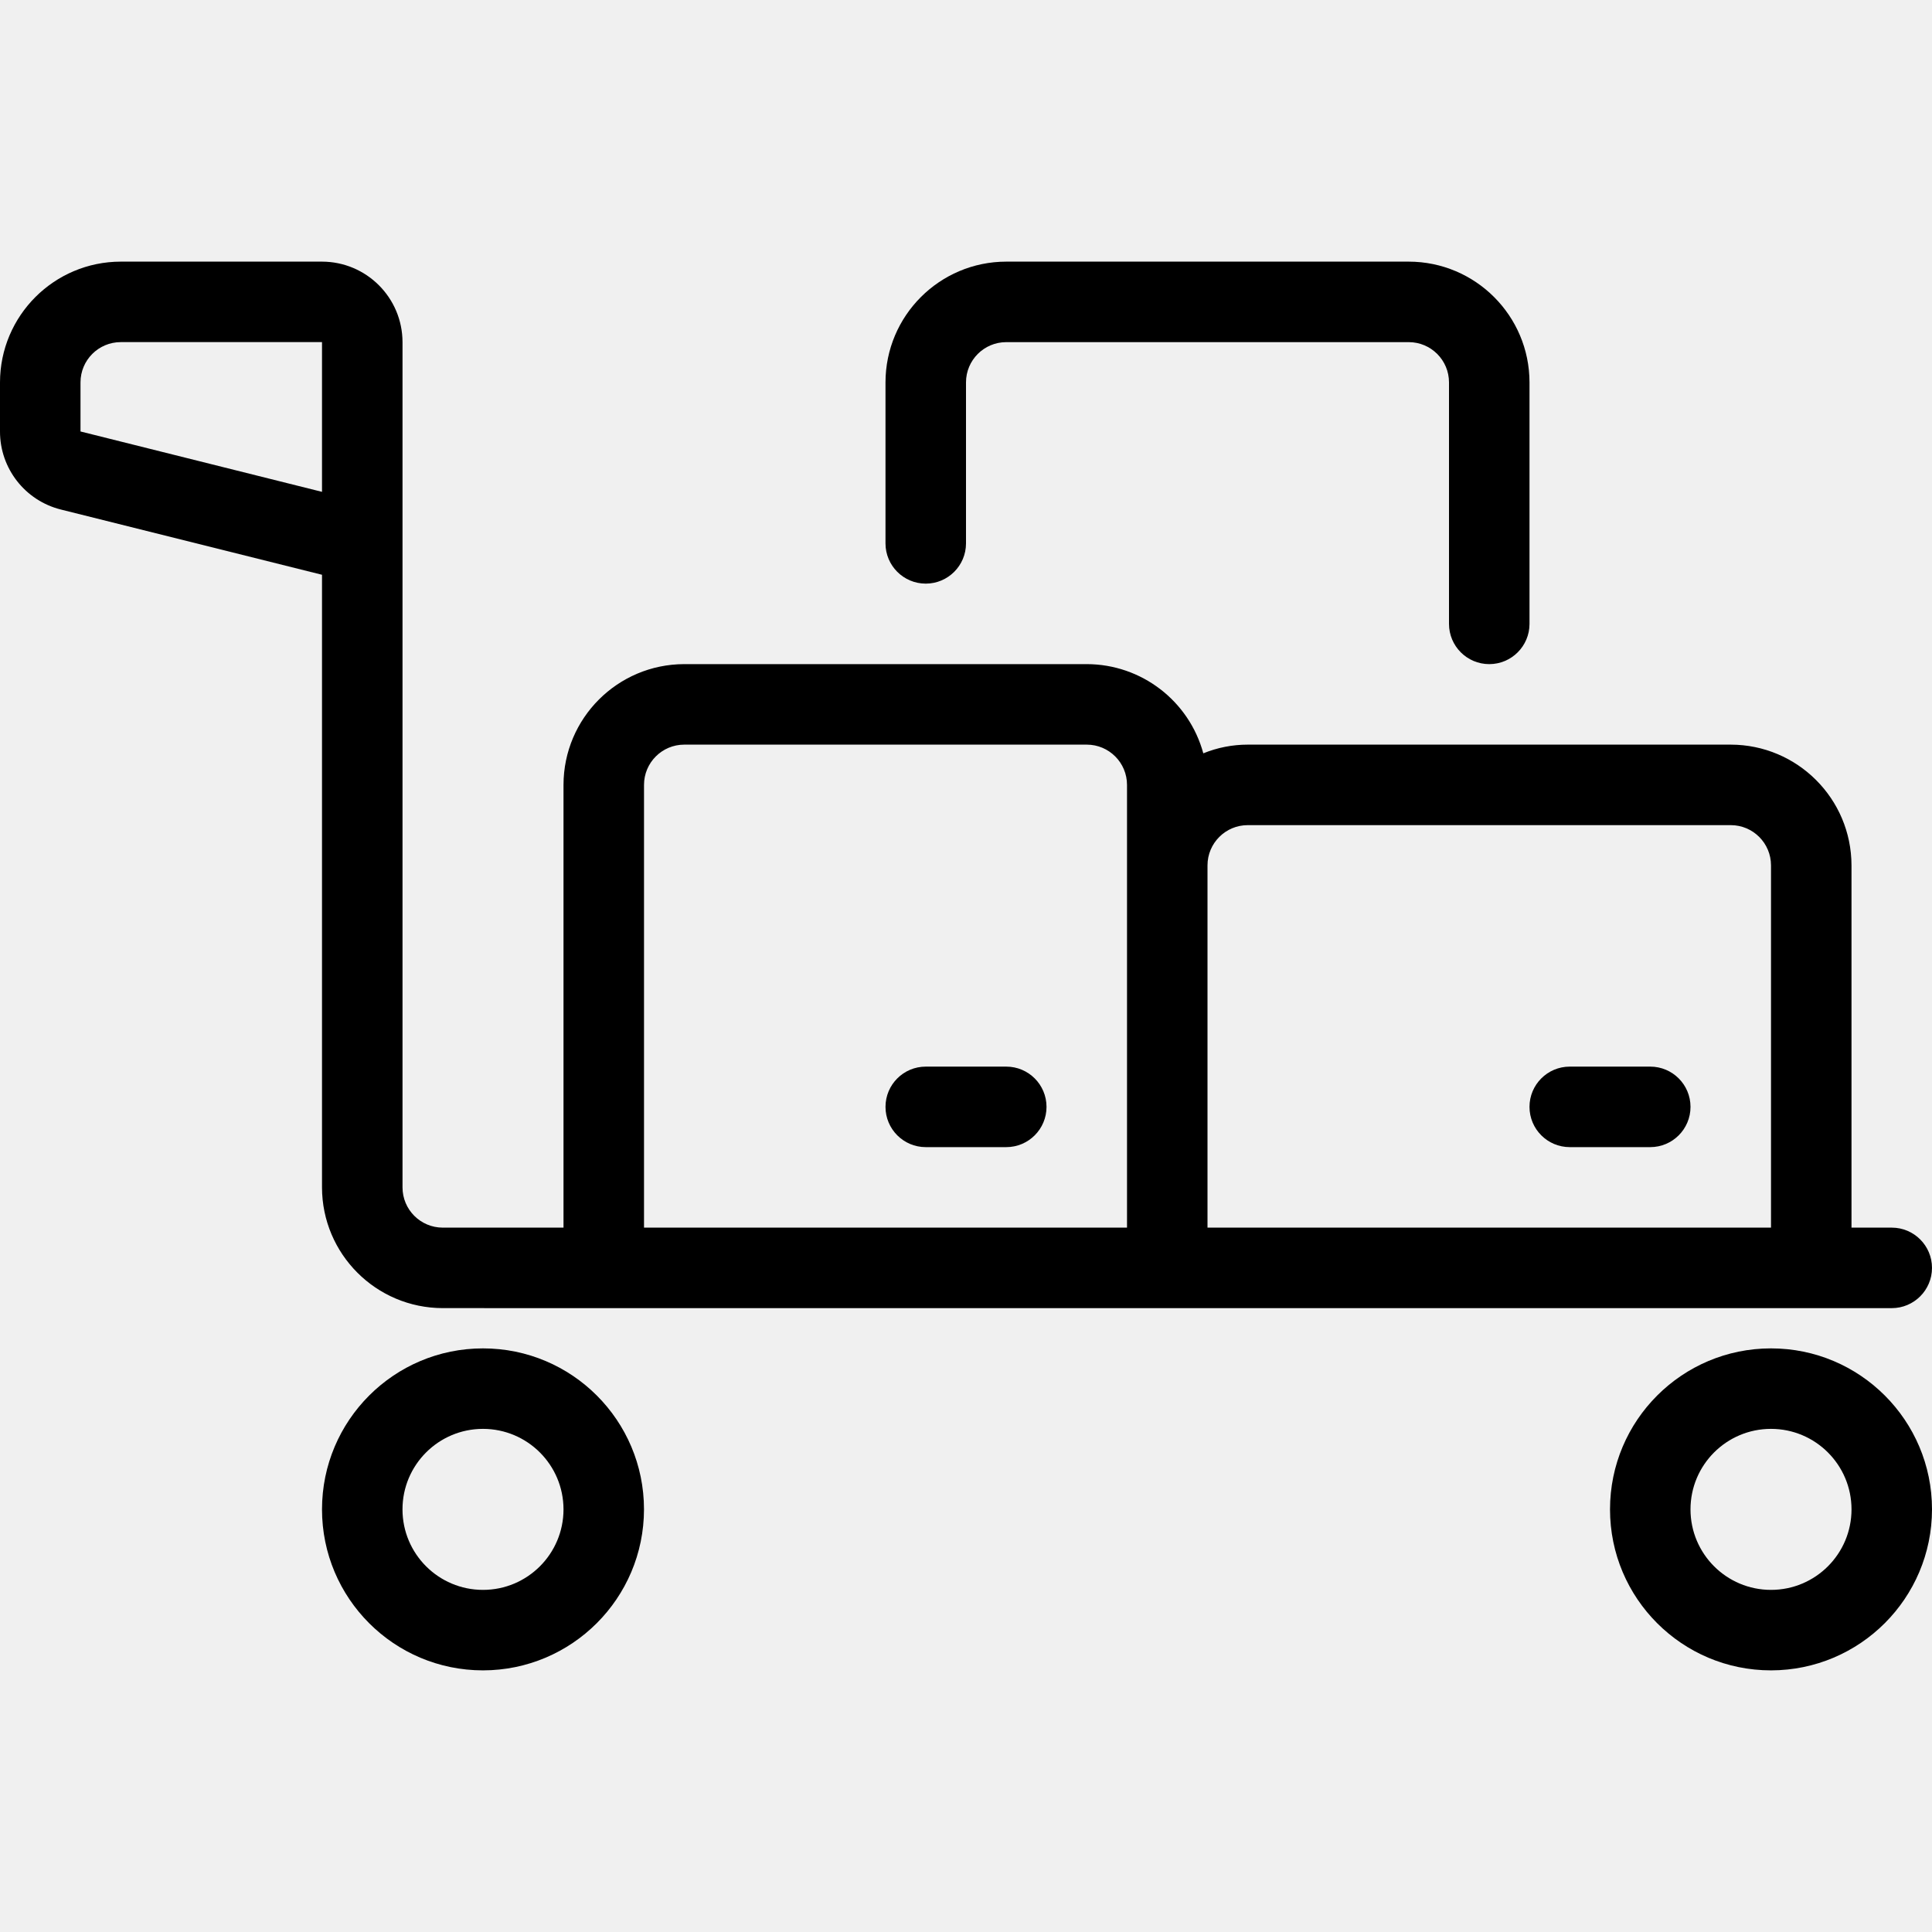
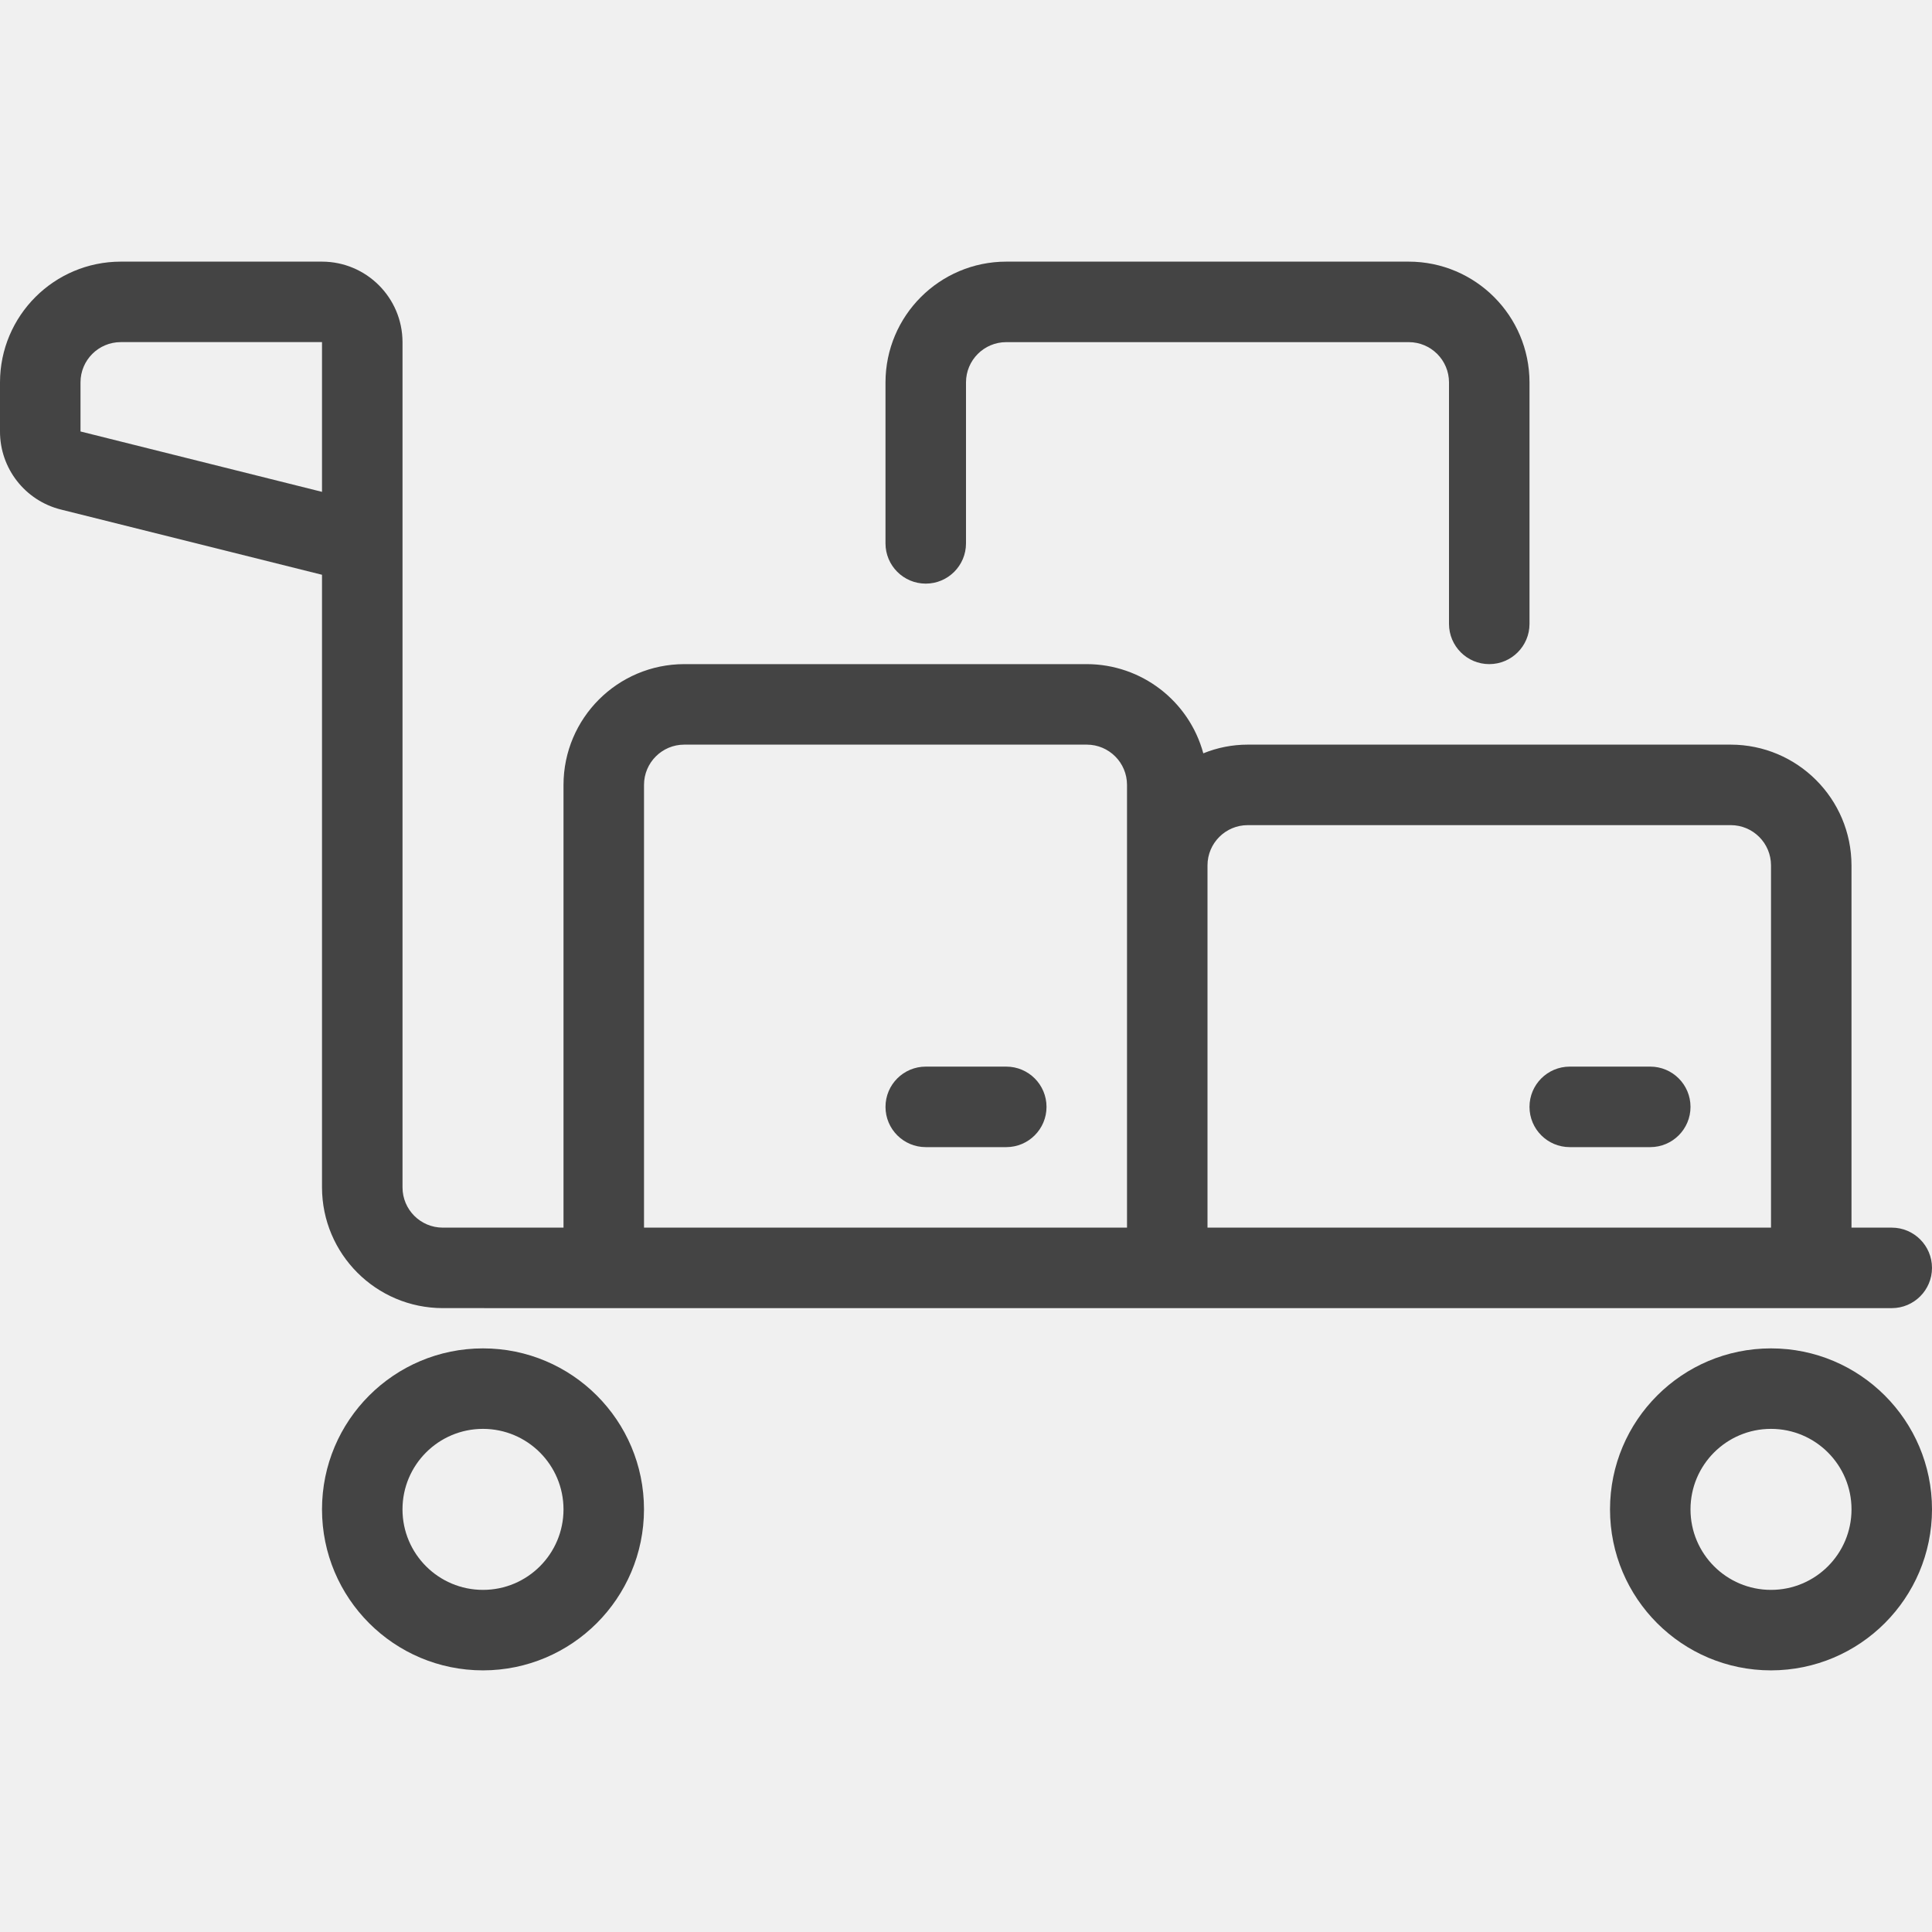
<svg xmlns="http://www.w3.org/2000/svg" width="100" height="100" viewBox="0 0 100 100">
  <defs>
    <clipPath id="a">
      <rect width="100" height="100" transform="translate(290 1433)" fill="#fff" stroke="#707070" stroke-width="1" />
    </clipPath>
  </defs>
  <g transform="translate(-290 -1433)" clip-path="url(#a)">
    <g transform="translate(290 1433)">
-       <path d="M22.917,67.708a6.258,6.258,0,0,1-6.25-6.25V29.75L3.158,26.375A4.159,4.159,0,0,1,0,22.333V19.792a6.258,6.258,0,0,1,6.25-6.25H16.667a4.174,4.174,0,0,1,4.167,4.167v43.75a2.084,2.084,0,0,0,2.083,2.083h6.25V40.625a6.258,6.258,0,0,1,6.25-6.25H56.25a6.262,6.262,0,0,1,6.033,4.617,6.1,6.1,0,0,1,2.3-.45h25a6.258,6.258,0,0,1,6.25,6.25v18.75h2.083a2.083,2.083,0,1,1,0,4.167Zm68.75-4.167V44.792a2.084,2.084,0,0,0-2.083-2.083h-25A2.084,2.084,0,0,0,62.5,44.792v18.75Zm-33.333,0V40.625a2.084,2.084,0,0,0-2.083-2.083H35.417a2.084,2.084,0,0,0-2.083,2.083V63.542ZM6.25,17.708a2.084,2.084,0,0,0-2.083,2.083v2.542l12.5,3.125v-7.75Z" />
-       <path d="M25,86.458a8.333,8.333,0,1,1,8.333-8.333A8.342,8.342,0,0,1,25,86.458Zm0-12.5a4.167,4.167,0,1,0,4.167,4.167A4.171,4.171,0,0,0,25,73.958Z" />
-       <path d="M91.667,86.458A8.333,8.333,0,1,1,100,78.125,8.342,8.342,0,0,1,91.667,86.458Zm0-12.5a4.167,4.167,0,1,0,4.167,4.167A4.168,4.168,0,0,0,91.667,73.958Z" />
-       <path d="M47.917,59.375a2.083,2.083,0,1,1,0-4.167h4.167a2.083,2.083,0,0,1,0,4.167Z" />
-       <path d="M81.25,59.375a2.083,2.083,0,1,1,0-4.167h4.167a2.083,2.083,0,1,1,0,4.167Z" />
-       <path d="M77.083,34.375A2.084,2.084,0,0,1,75,32.292v-12.5a2.084,2.084,0,0,0-2.083-2.083H52.083A2.084,2.084,0,0,0,50,19.792v8.333a2.083,2.083,0,1,1-4.167,0V19.792a6.258,6.258,0,0,1,6.25-6.25H72.917a6.258,6.258,0,0,1,6.25,6.25v12.5A2.084,2.084,0,0,1,77.083,34.375Z" />
+       <path d="M22.917,67.708a6.258,6.258,0,0,1-6.25-6.25V29.75L3.158,26.375A4.159,4.159,0,0,1,0,22.333V19.792a6.258,6.258,0,0,1,6.25-6.25H16.667a4.174,4.174,0,0,1,4.167,4.167v43.75a2.084,2.084,0,0,0,2.083,2.083h6.25V40.625a6.258,6.258,0,0,1,6.25-6.25H56.25a6.262,6.262,0,0,1,6.033,4.617,6.1,6.1,0,0,1,2.3-.45h25a6.258,6.258,0,0,1,6.25,6.25v18.75h2.083a2.083,2.083,0,1,1,0,4.167Zm68.75-4.167V44.792a2.084,2.084,0,0,0-2.083-2.083h-25A2.084,2.084,0,0,0,62.5,44.792v18.75Zm-33.333,0V40.625a2.084,2.084,0,0,0-2.083-2.083H35.417a2.084,2.084,0,0,0-2.083,2.083V63.542ZM6.25,17.708a2.084,2.084,0,0,0-2.083,2.083v2.542l12.5,3.125v-7.75Z" fill="#444" />
+       <path d="M25,86.458a8.333,8.333,0,1,1,8.333-8.333A8.342,8.342,0,0,1,25,86.458Zm0-12.5a4.167,4.167,0,1,0,4.167,4.167A4.171,4.171,0,0,0,25,73.958Z" fill="#444" />
+       <path d="M91.667,86.458A8.333,8.333,0,1,1,100,78.125,8.342,8.342,0,0,1,91.667,86.458Zm0-12.5a4.167,4.167,0,1,0,4.167,4.167A4.168,4.168,0,0,0,91.667,73.958Z" fill="#444" />
+       <path d="M47.917,59.375a2.083,2.083,0,1,1,0-4.167h4.167a2.083,2.083,0,0,1,0,4.167Z" fill="#444" />
+       <path d="M81.25,59.375a2.083,2.083,0,1,1,0-4.167h4.167a2.083,2.083,0,1,1,0,4.167Z" fill="#444" />
+       <path d="M77.083,34.375A2.084,2.084,0,0,1,75,32.292v-12.5a2.084,2.084,0,0,0-2.083-2.083H52.083A2.084,2.084,0,0,0,50,19.792v8.333a2.083,2.083,0,1,1-4.167,0V19.792a6.258,6.258,0,0,1,6.25-6.25H72.917a6.258,6.258,0,0,1,6.25,6.25v12.5A2.084,2.084,0,0,1,77.083,34.375Z" fill="#444" />
    </g>
  </g>
</svg>
